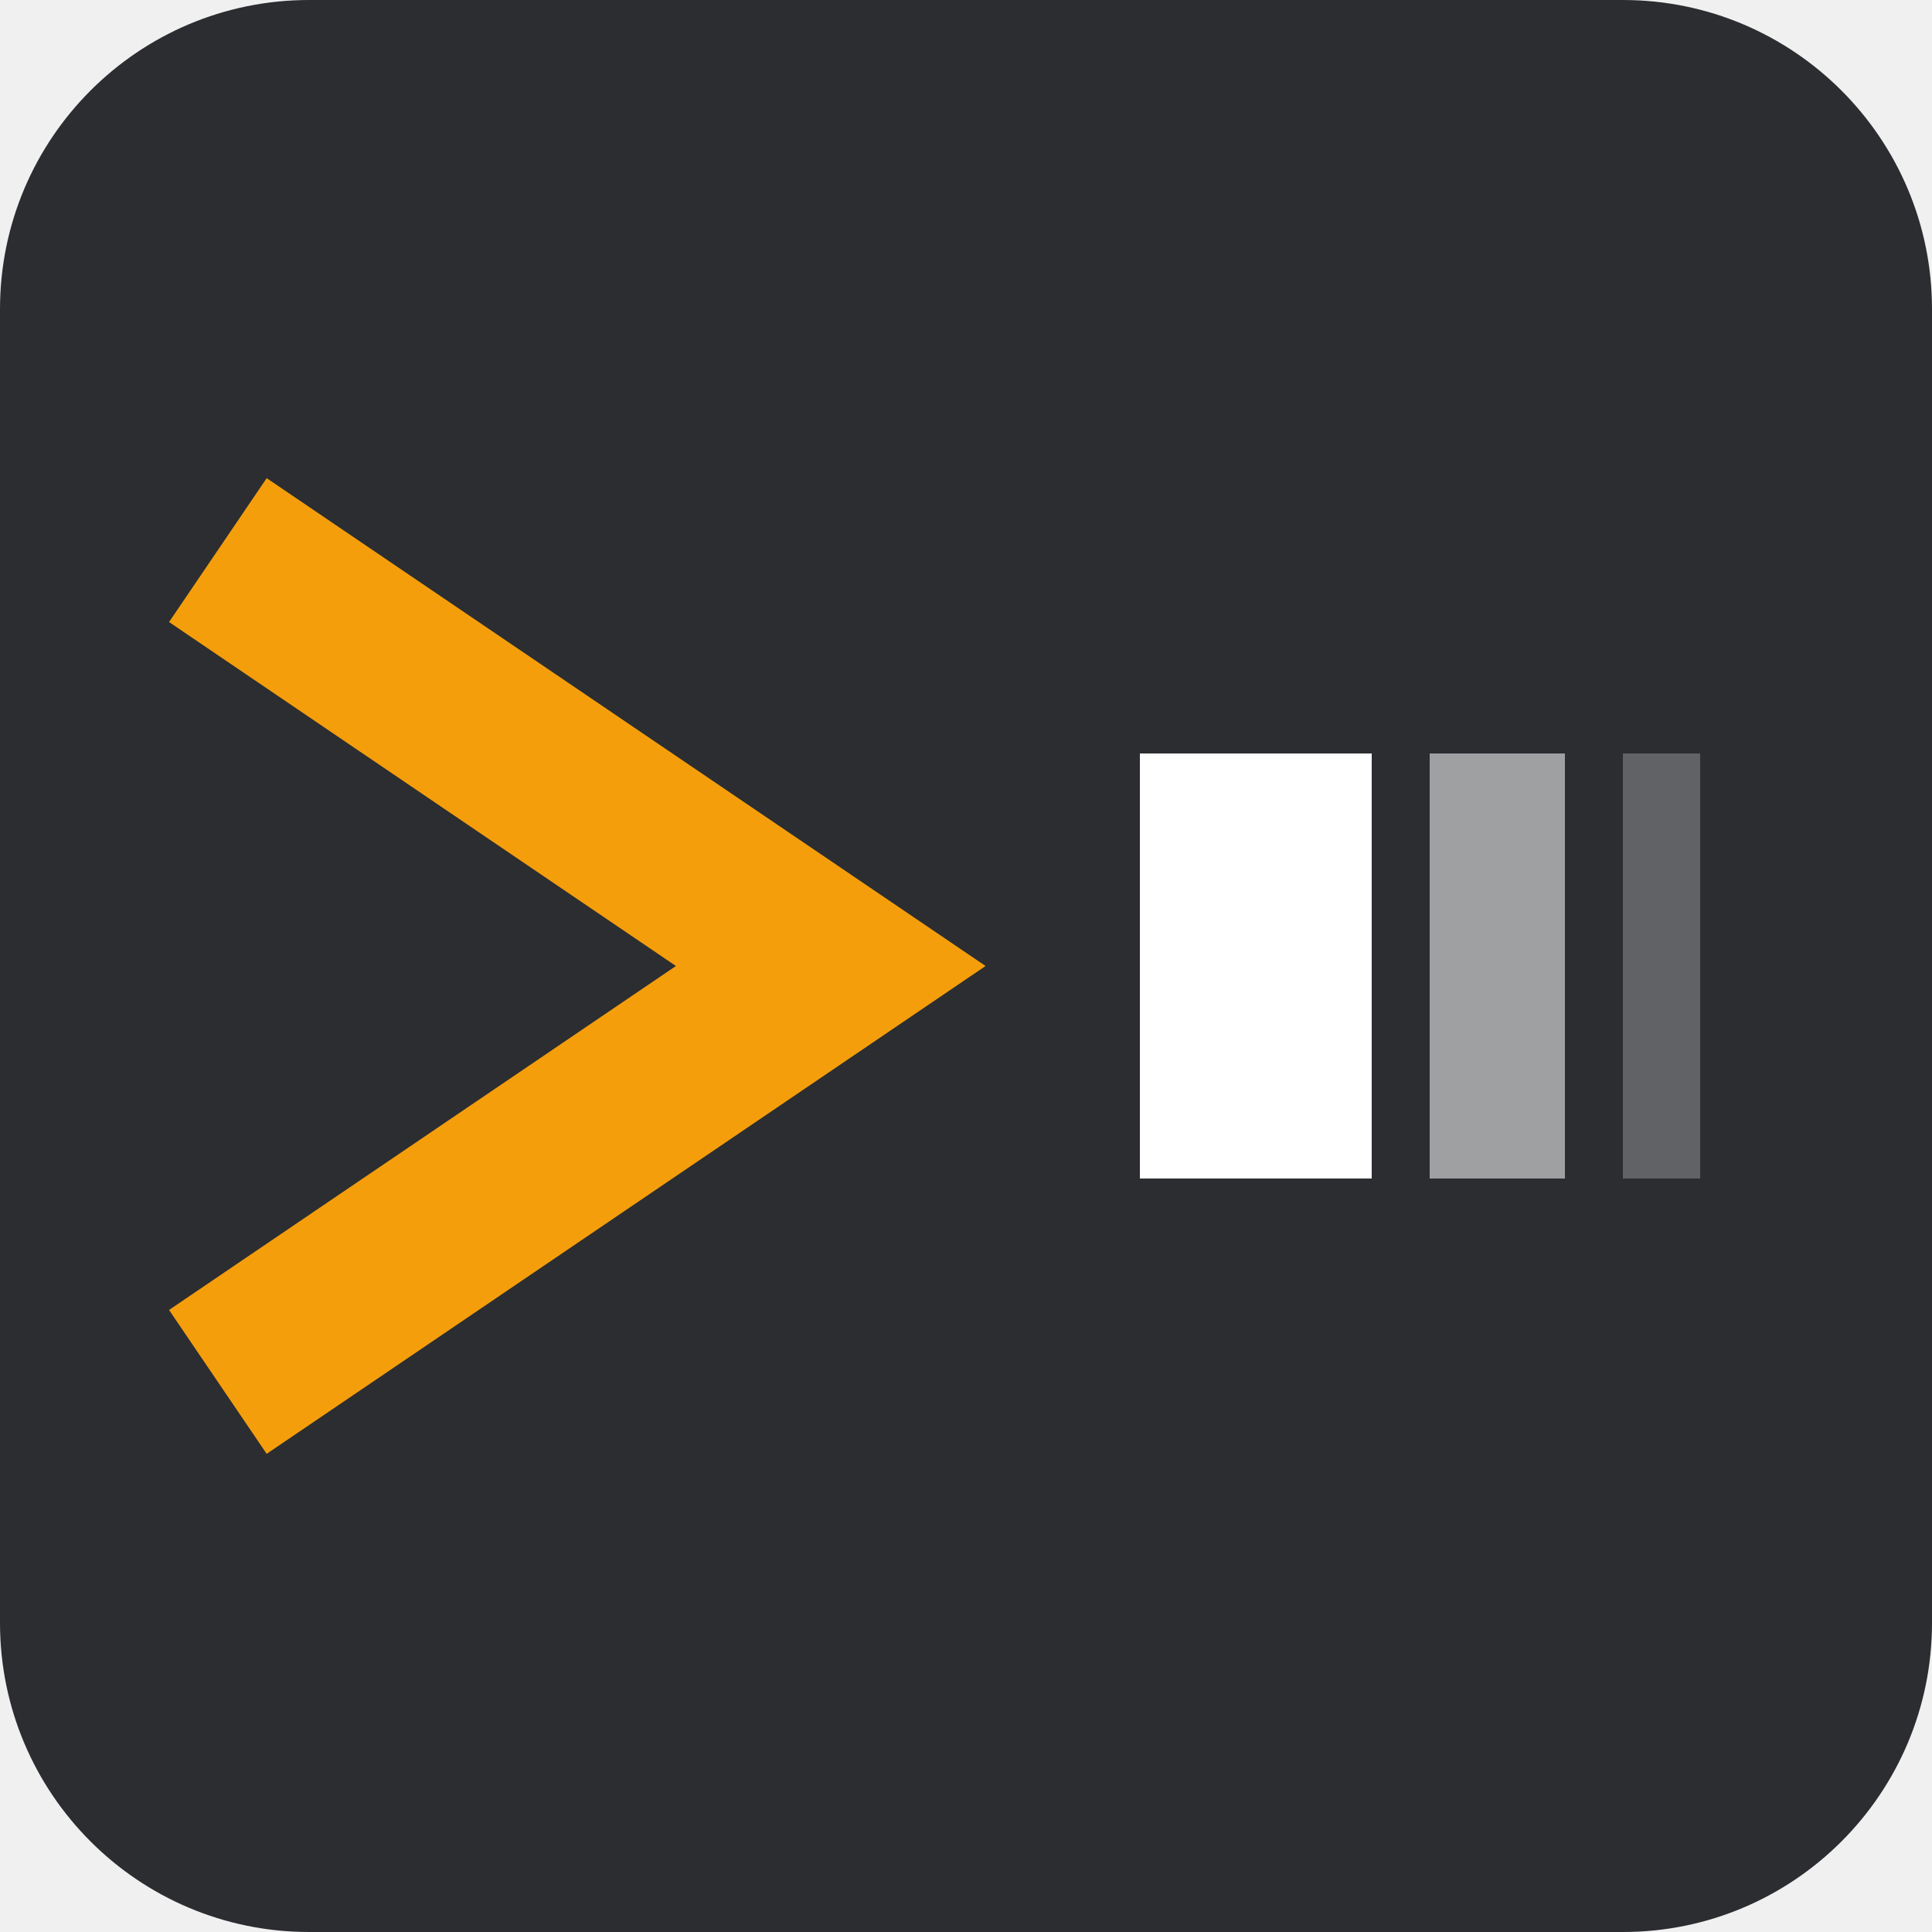
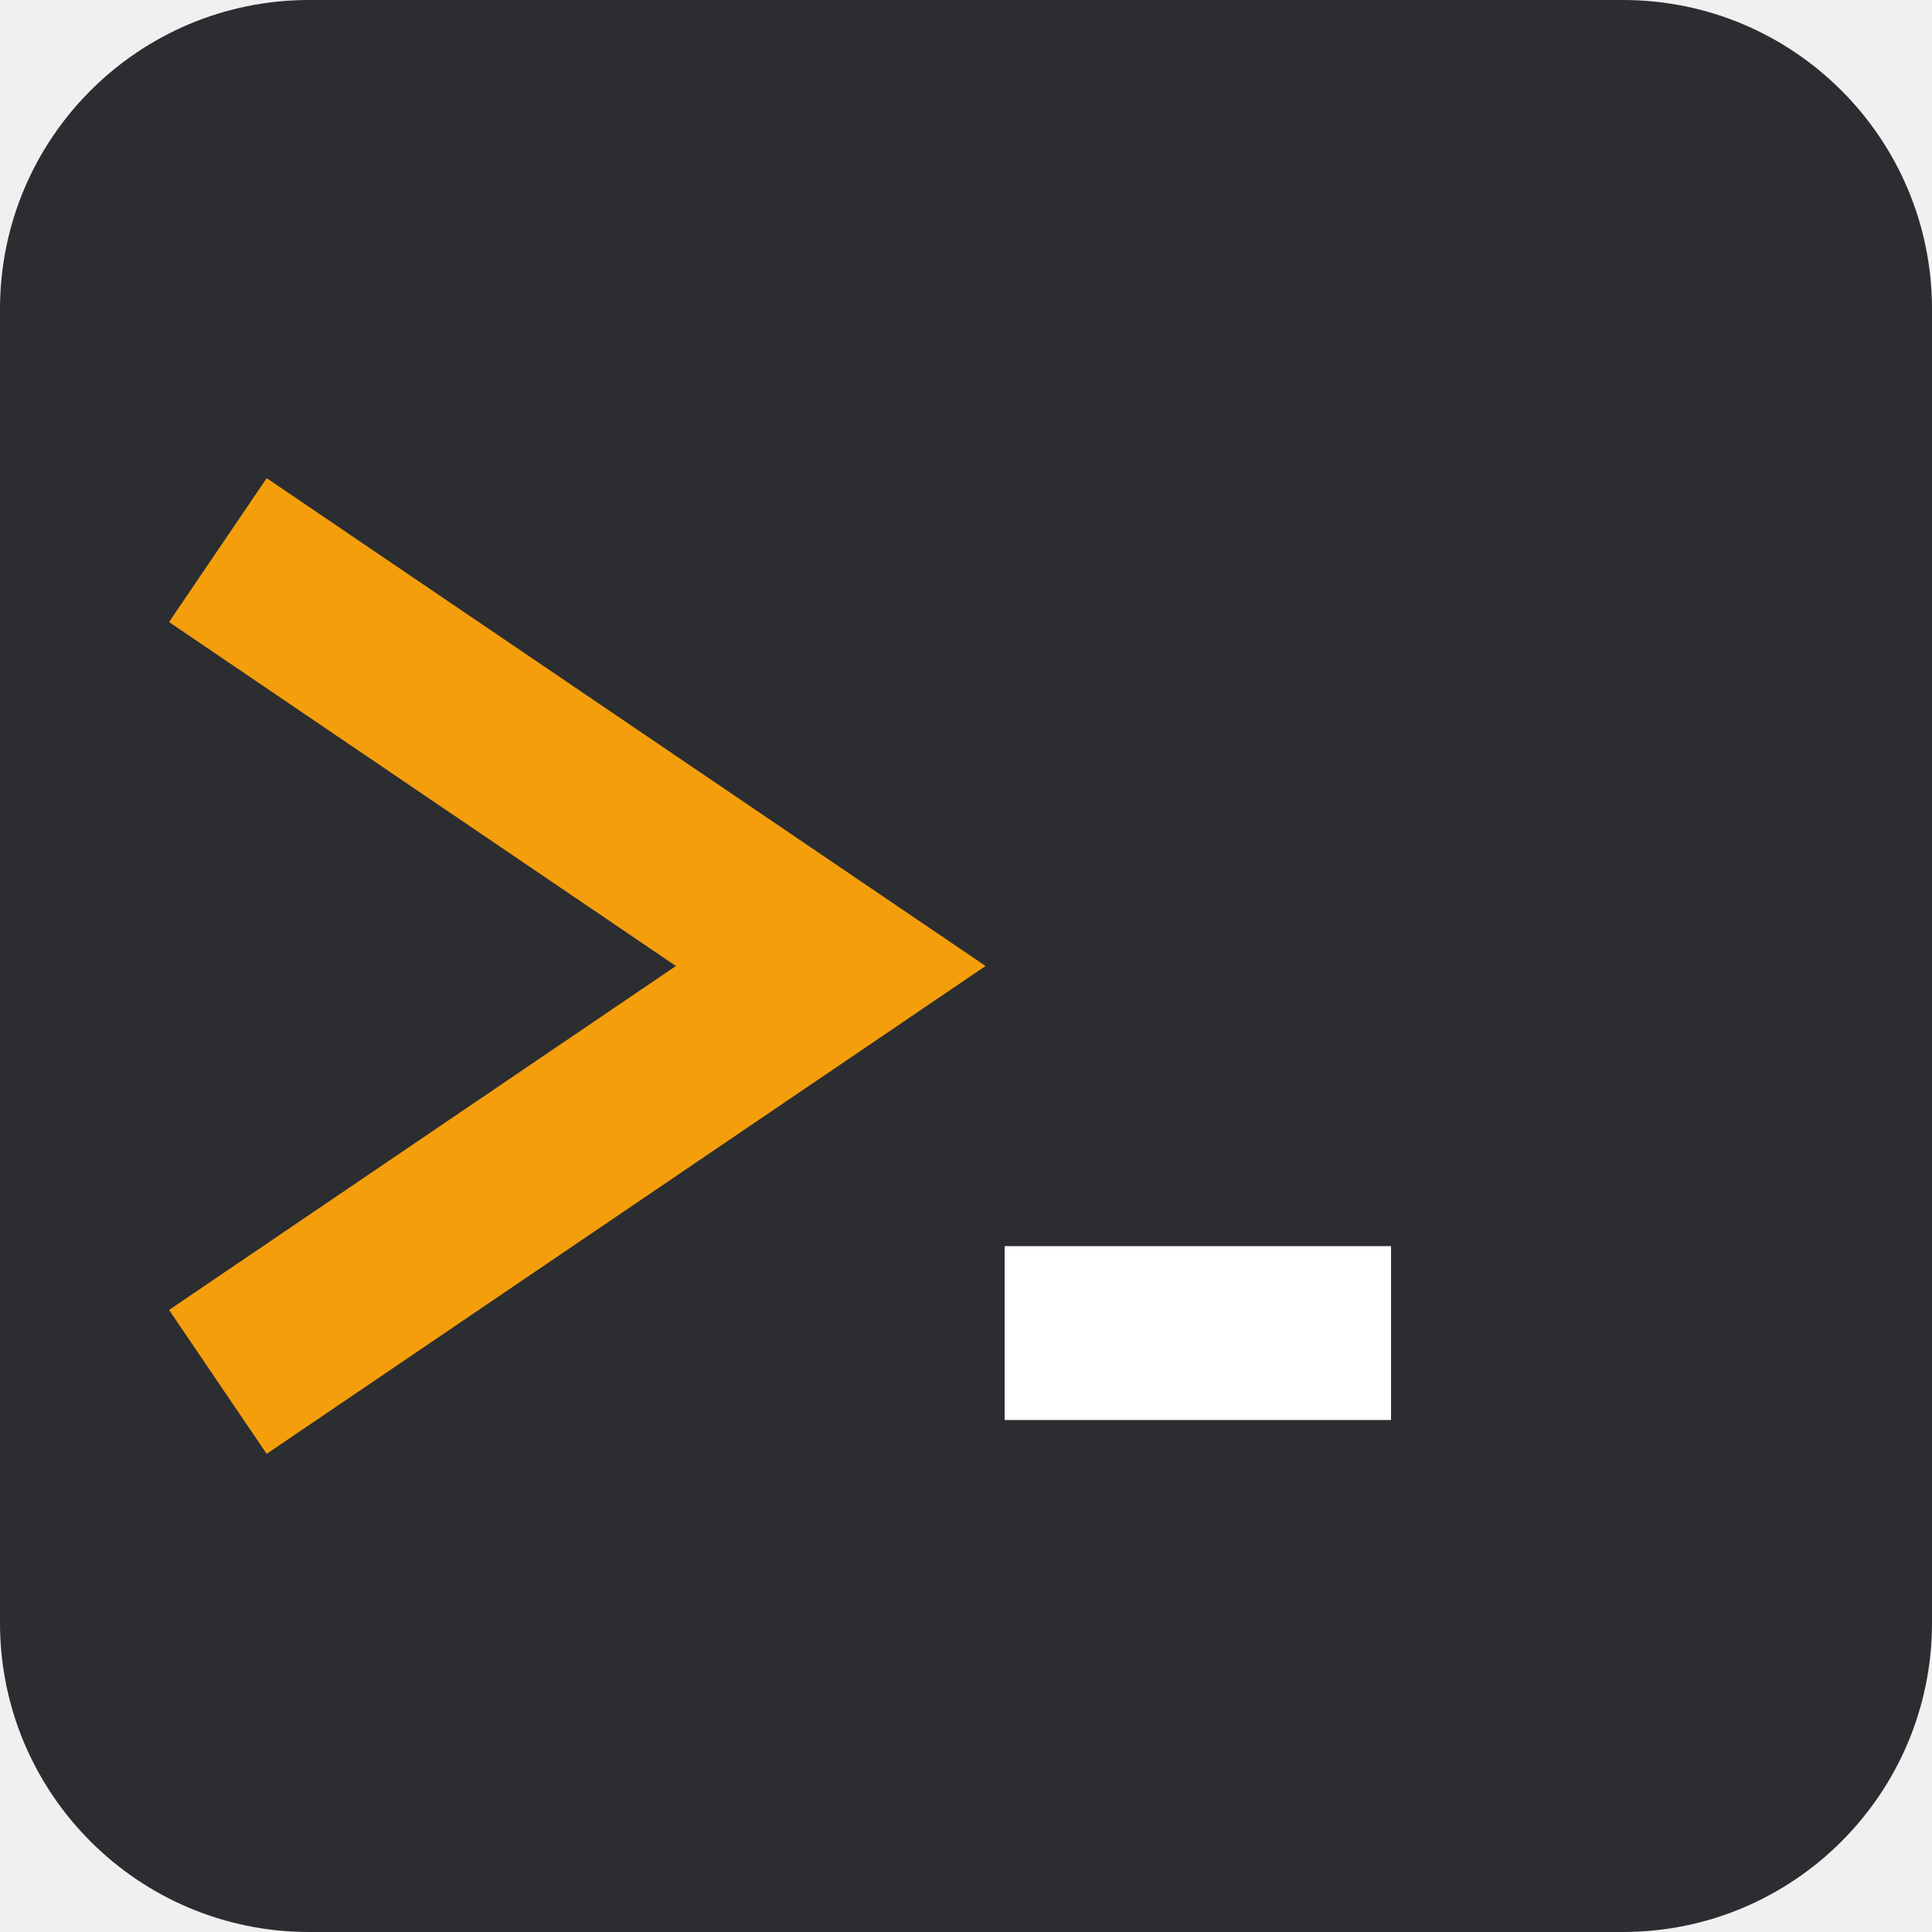
<svg xmlns="http://www.w3.org/2000/svg" viewBox="0 0 200 200" width="200" height="200">
  <rect width="200" height="200" rx="32" fill="#2b2d31" />
  <path d="M30 62 L86 100 L30 138" fill="none" stroke="#f59e0b" stroke-width="18" stroke-linecap="square" stroke-linejoin="miter" />
-   <rect x="118" y="78" width="24" height="44" fill="#ffffff" />
-   <rect x="148" y="78" width="14" height="44" fill="#ffffff" fill-opacity="0.55" />
-   <rect x="168" y="78" width="8" height="44" fill="#ffffff" fill-opacity="0.25" />
+   <rect x="104" y="129" width="40" height="18" fill="#ffffff" />
</svg>
